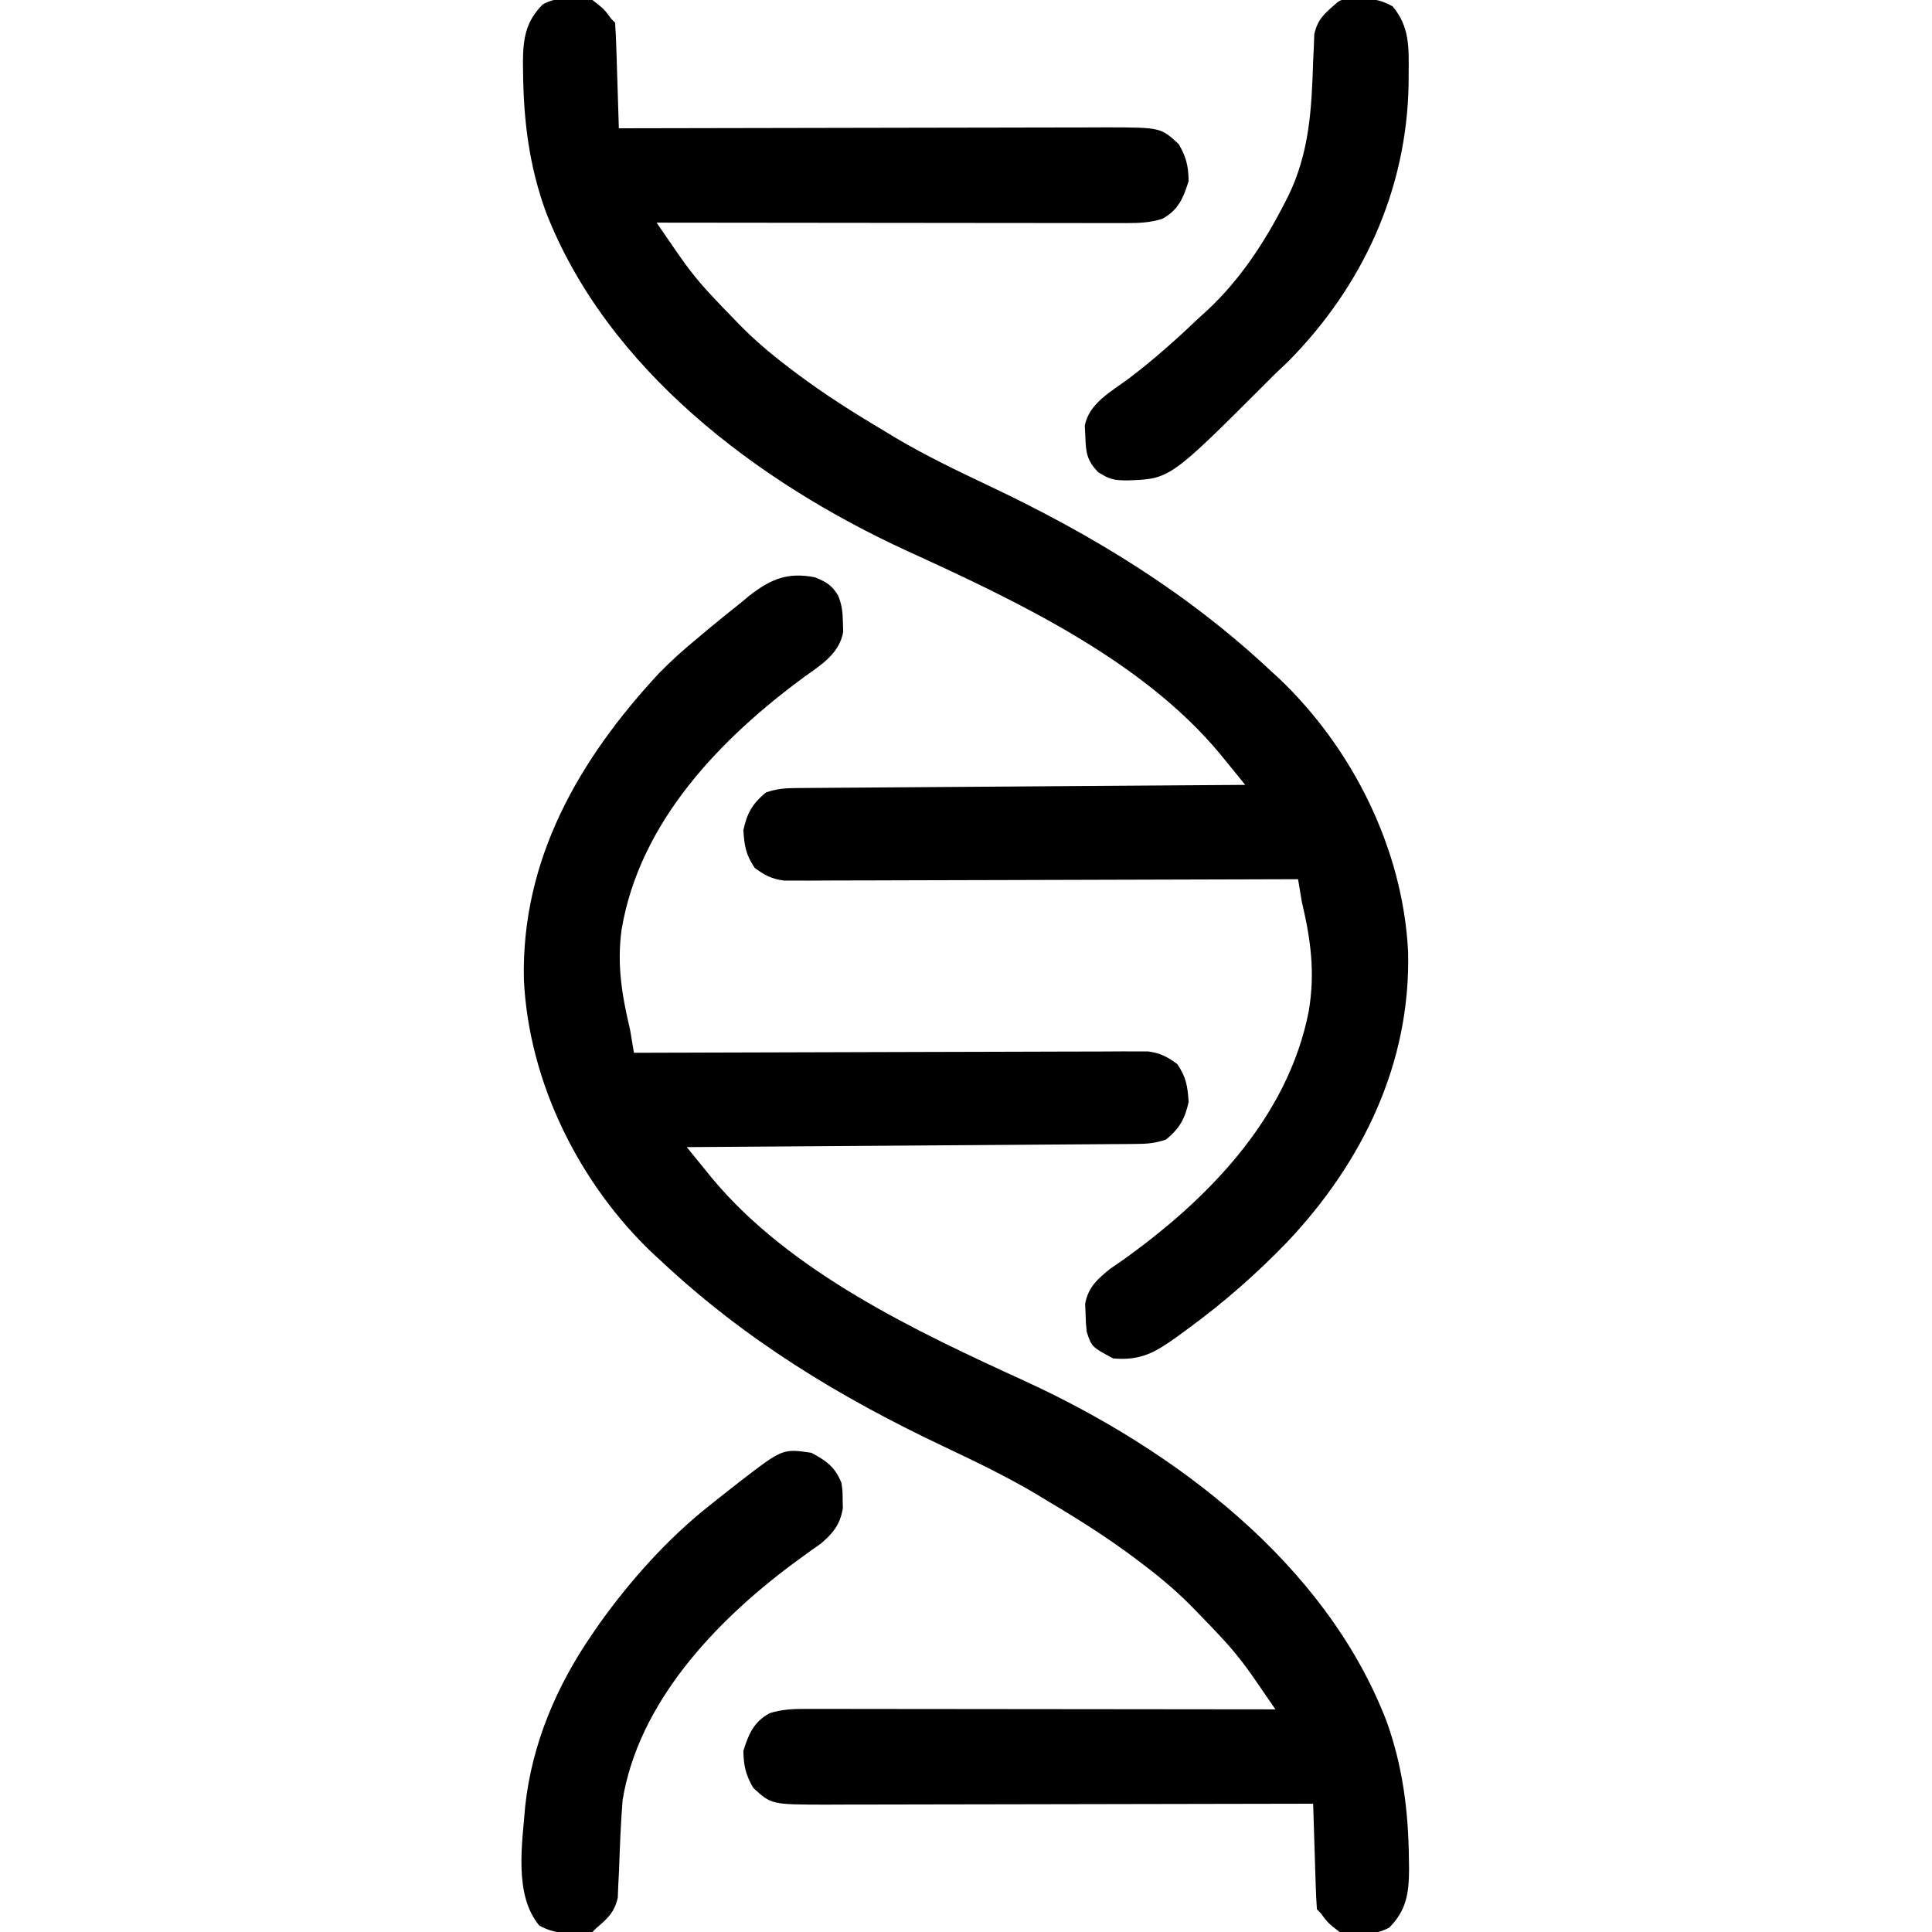
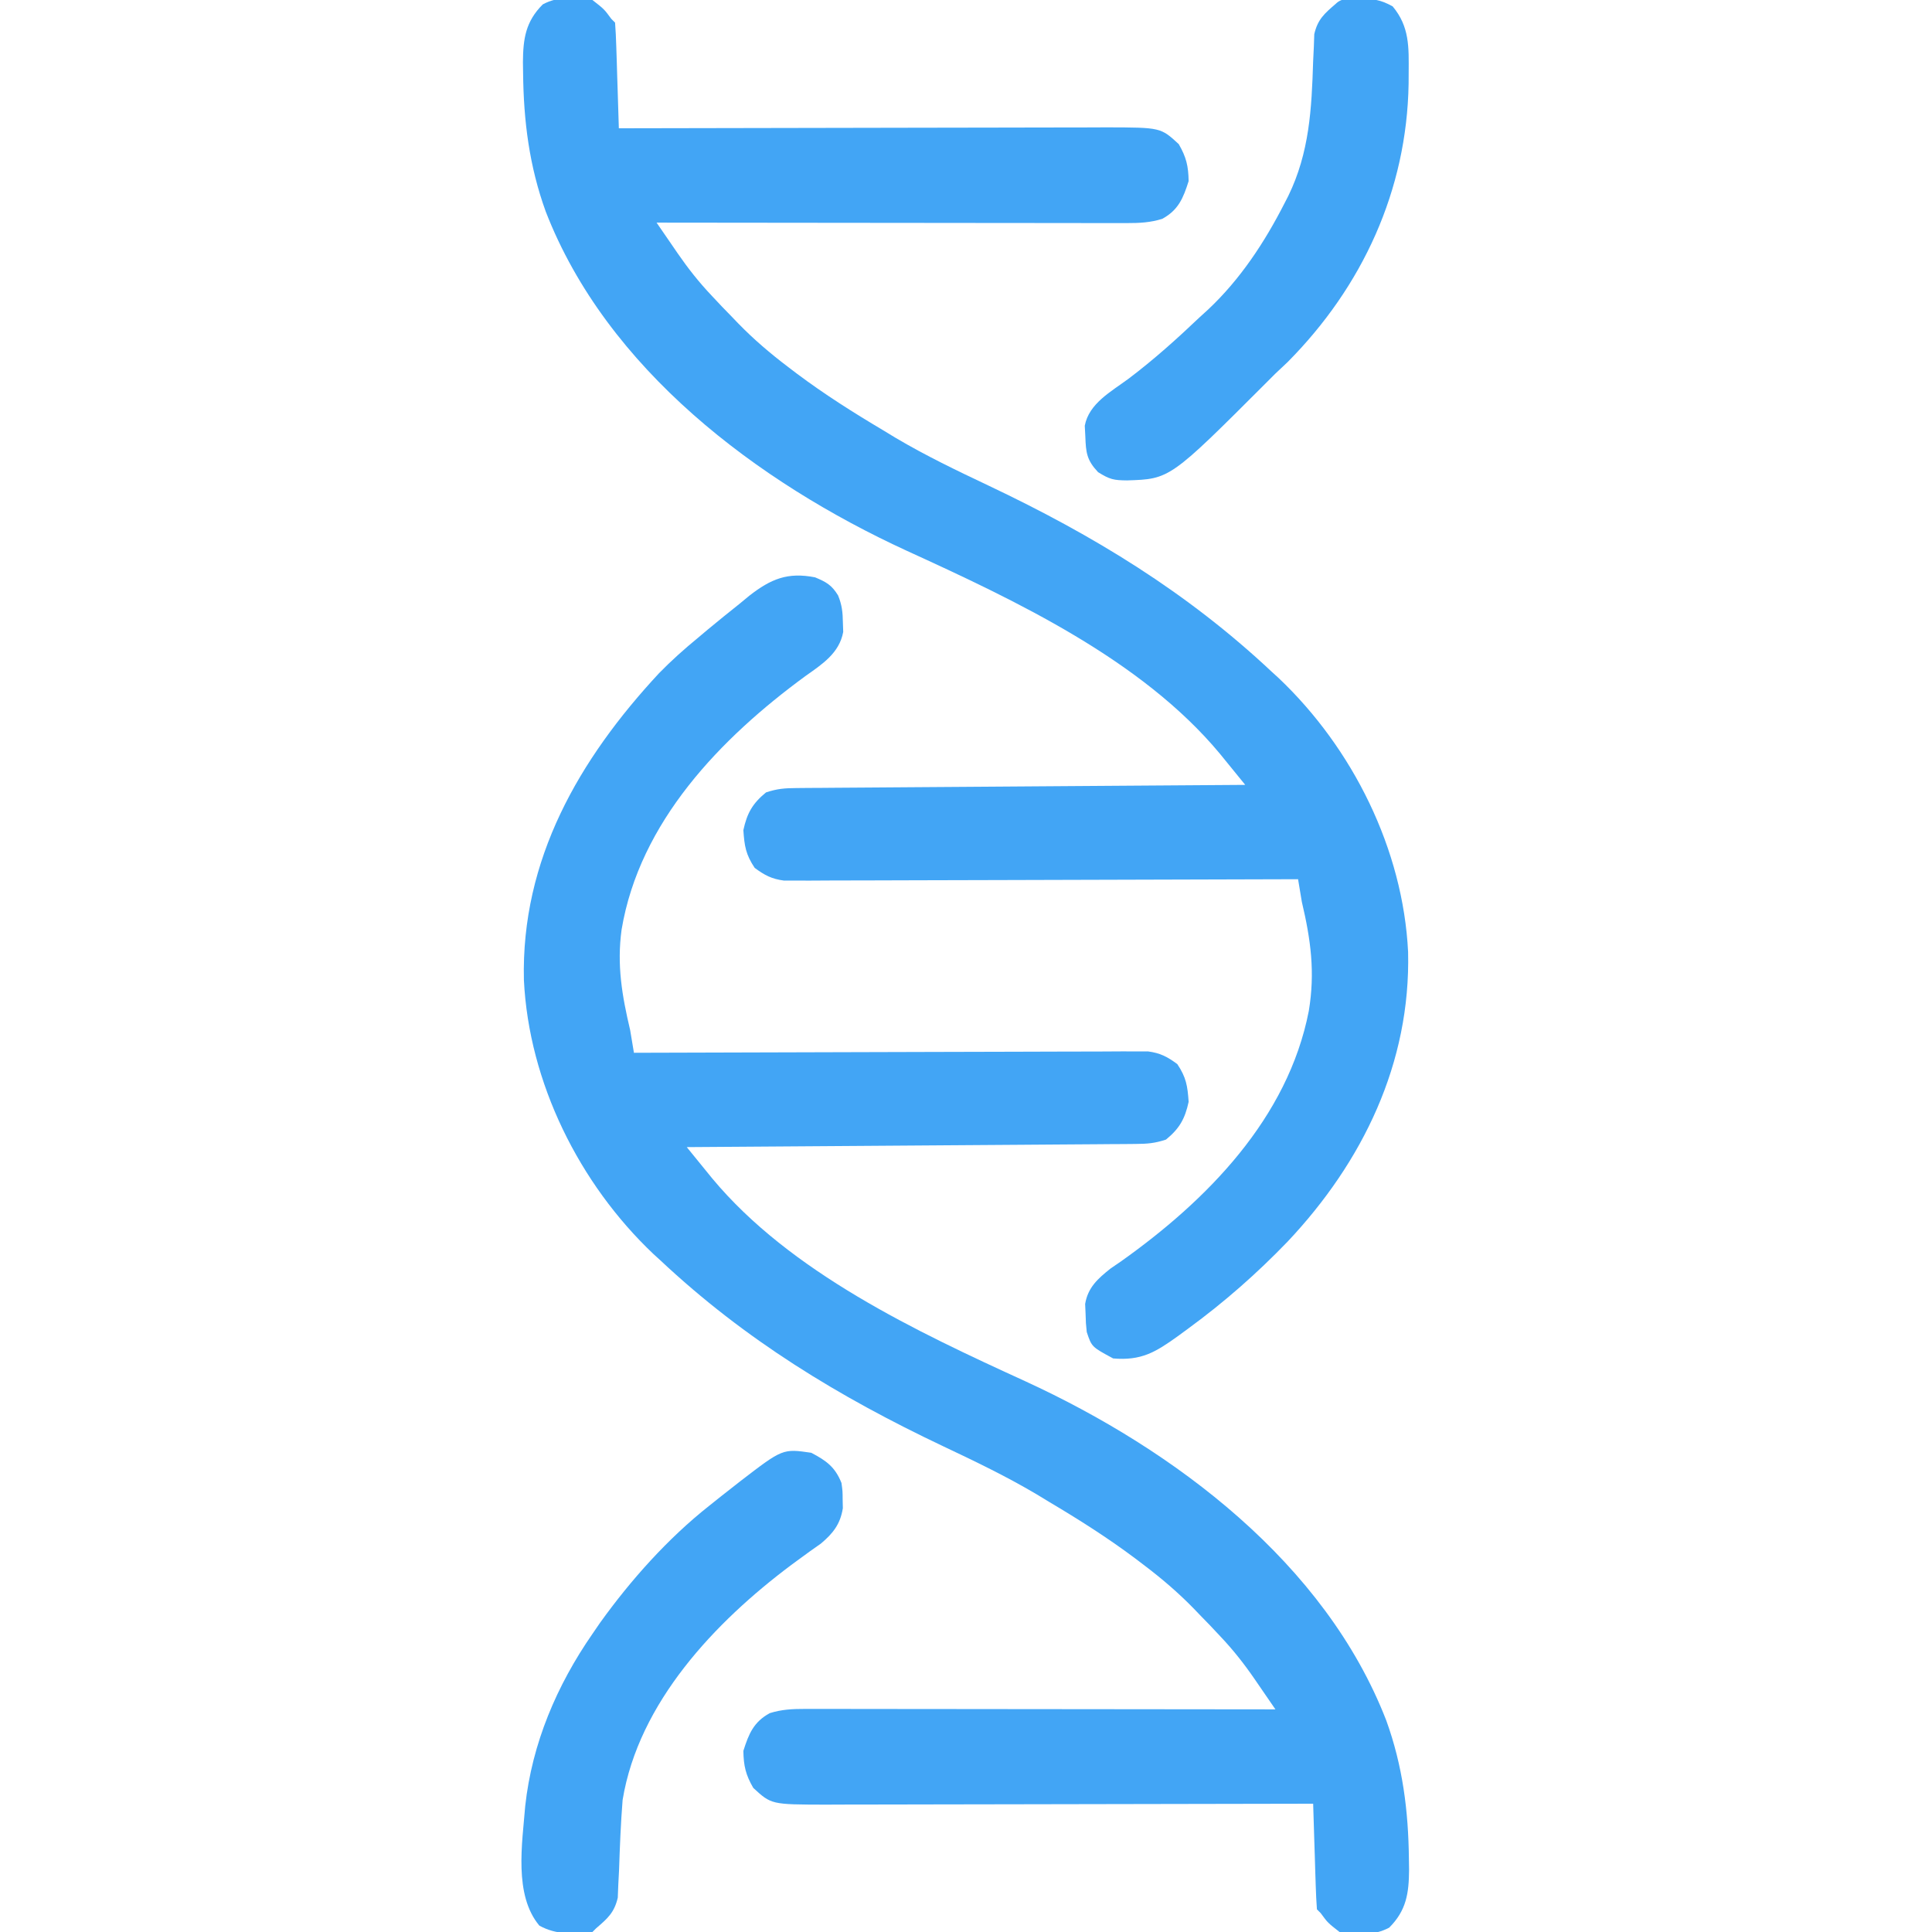
<svg xmlns="http://www.w3.org/2000/svg" version="1.1" width="512" height="512">
-   <path d="M0 0 C2.994 1.248 4.419 2.05 6.102 4.801 C7.126 7.309 7.333 9.233 7.375 11.938 C7.403 12.772 7.432 13.606 7.461 14.465 C6.441 20.074 1.912 23.006 -2.5 26.125 C-25.084 42.655 -46.504 64.824 -51.271 93.365 C-52.553 102.743 -51.165 110.837 -49 120 C-48.657 121.998 -48.323 123.998 -48 126 C-47.288 125.997 -46.576 125.994 -45.843 125.992 C-28.525 125.925 -11.207 125.876 6.111 125.845 C14.486 125.829 22.861 125.808 31.236 125.774 C38.535 125.744 45.834 125.724 53.134 125.718 C56.999 125.714 60.864 125.705 64.729 125.683 C68.368 125.662 72.006 125.656 75.645 125.661 C77.615 125.659 79.586 125.643 81.557 125.627 C83.321 125.633 83.321 125.633 85.122 125.639 C86.142 125.636 87.163 125.634 88.214 125.631 C91.5 126.066 93.344 127.041 96 129 C98.363 132.544 98.713 134.772 99 139 C98.029 143.501 96.567 146.082 93 149 C90.023 149.992 88.04 150.136 84.932 150.158 C83.884 150.168 82.837 150.178 81.758 150.188 C80.609 150.194 79.46 150.199 78.277 150.205 C77.067 150.215 75.857 150.225 74.61 150.235 C71.292 150.262 67.975 150.283 64.657 150.303 C61.189 150.325 57.722 150.353 54.255 150.379 C47.689 150.429 41.123 150.474 34.557 150.517 C27.081 150.567 19.606 150.622 12.131 150.677 C-3.246 150.791 -18.623 150.898 -34 151 C-32.561 152.772 -31.121 154.542 -29.679 156.311 C-28.877 157.297 -28.075 158.283 -27.249 159.298 C-6.534 184.181 26.912 199.883 55.75 213.062 C95.309 231.256 135.186 261.189 151.375 302.938 C155.739 314.986 157.242 326.909 157.375 339.688 C157.389 340.62 157.403 341.553 157.417 342.514 C157.374 348.698 156.724 353.282 152.152 357.844 C148.023 360.062 143.533 359.745 139 359 C135.875 356.562 135.875 356.562 134 354 C133.67 353.67 133.34 353.34 133 353 C132.842 350.929 132.749 348.853 132.684 346.777 C132.621 344.887 132.621 344.887 132.557 342.959 C132.517 341.618 132.477 340.278 132.438 338.938 C132.394 337.593 132.351 336.249 132.307 334.904 C132.2 331.603 132.098 328.302 132 325 C130.935 325.003 130.935 325.003 129.849 325.006 C112.563 325.05 95.278 325.083 77.993 325.104 C69.633 325.114 61.274 325.128 52.915 325.151 C45.628 325.171 38.341 325.184 31.054 325.188 C27.197 325.191 23.34 325.197 19.482 325.211 C15.849 325.225 12.215 325.229 8.582 325.226 C6.618 325.227 4.655 325.238 2.692 325.249 C-11.595 325.216 -11.595 325.216 -16.375 320.812 C-18.379 317.344 -18.931 315.011 -19 311 C-17.561 306.455 -16.268 303.328 -12 301 C-8.815 299.999 -5.913 299.877 -2.584 299.88 C-1.484 299.878 -0.385 299.877 0.748 299.876 C2.549 299.881 2.549 299.881 4.388 299.886 C6.291 299.886 6.291 299.886 8.232 299.886 C11.707 299.886 15.181 299.892 18.656 299.899 C22.289 299.905 25.922 299.905 29.555 299.907 C36.433 299.91 43.31 299.918 50.188 299.928 C58.018 299.939 65.849 299.945 73.68 299.95 C89.787 299.96 105.893 299.978 122 300 C120.565 297.908 119.128 295.817 117.69 293.728 C117.286 293.139 116.882 292.549 116.466 291.942 C113.661 287.872 110.772 284.206 107.375 280.625 C106.087 279.252 106.087 279.252 104.773 277.852 C103.858 276.911 102.943 275.97 102 275 C101.467 274.444 100.934 273.888 100.385 273.315 C96.22 269.037 91.821 265.289 87.062 261.688 C86.327 261.128 85.591 260.569 84.833 259.993 C77.507 254.506 69.866 249.667 62 245 C60.909 244.337 59.819 243.675 58.695 242.992 C50.675 238.242 42.372 234.258 33.952 230.275 C6.21 217.121 -18.543 202.072 -41 181 C-41.597 180.456 -42.194 179.912 -42.809 179.352 C-62.525 160.683 -75.827 133.868 -77.16 106.742 C-77.927 74.808 -62.558 48.231 -41.363 25.422 C-38.076 22.053 -34.635 18.986 -31 16 C-30.145 15.281 -29.291 14.561 -28.41 13.82 C-25.635 11.509 -22.826 9.249 -20 7 C-19.151 6.297 -18.301 5.595 -17.426 4.871 C-11.692 0.416 -7.277 -1.422 0 0 Z " fill="#000000" transform="translate(216,153)" />
-   <path d="M0 0 C3.125 2.438 3.125 2.438 5 5 C5.33 5.33 5.66 5.66 6 6 C6.158 8.071 6.251 10.147 6.316 12.223 C6.358 13.483 6.4 14.743 6.443 16.041 C6.483 17.382 6.523 18.722 6.562 20.062 C6.606 21.407 6.649 22.751 6.693 24.096 C6.8 27.397 6.902 30.698 7 34 C7.71 33.998 8.42 33.996 9.151 33.994 C26.437 33.95 43.722 33.917 61.007 33.896 C69.367 33.886 77.726 33.872 86.085 33.849 C93.372 33.829 100.659 33.816 107.946 33.812 C111.803 33.809 115.66 33.803 119.518 33.789 C123.151 33.775 126.785 33.771 130.418 33.774 C132.382 33.773 134.345 33.762 136.308 33.751 C150.595 33.784 150.595 33.784 155.375 38.188 C157.379 41.656 157.931 43.989 158 48 C156.561 52.545 155.268 55.672 151 58 C147.815 59.001 144.913 59.123 141.584 59.12 C140.484 59.122 139.385 59.123 138.252 59.124 C137.051 59.121 135.85 59.117 134.612 59.114 C133.344 59.114 132.075 59.114 130.768 59.114 C127.293 59.114 123.819 59.108 120.344 59.101 C116.711 59.095 113.078 59.095 109.445 59.093 C102.567 59.09 95.69 59.082 88.812 59.072 C80.982 59.061 73.151 59.055 65.32 59.05 C49.213 59.04 33.107 59.022 17 59 C18.435 61.092 19.872 63.183 21.31 65.272 C21.714 65.861 22.118 66.451 22.534 67.058 C25.339 71.128 28.228 74.794 31.625 78.375 C32.484 79.29 33.342 80.205 34.227 81.148 C35.142 82.089 36.057 83.03 37 84 C37.533 84.556 38.066 85.112 38.615 85.685 C42.78 89.963 47.179 93.711 51.938 97.312 C52.673 97.872 53.409 98.431 54.167 99.007 C61.493 104.494 69.134 109.333 77 114 C78.091 114.663 79.181 115.325 80.305 116.008 C88.325 120.758 96.628 124.742 105.048 128.725 C132.79 141.879 157.543 156.928 180 178 C180.597 178.544 181.194 179.088 181.809 179.648 C201.525 198.317 214.827 225.132 216.16 252.258 C216.868 281.721 204.151 307.901 184.238 329.031 C176.077 337.497 167.483 345.058 158 352 C157.014 352.723 156.028 353.446 155.012 354.191 C149.182 358.368 145.427 360.629 138 360 C132.316 356.947 132.316 356.947 131 353 C130.762 350.695 130.762 350.695 130.688 348.125 C130.65 347.282 130.613 346.439 130.574 345.57 C131.299 341.194 133.955 338.827 137.34 336.148 C138.197 335.563 139.054 334.978 139.938 334.375 C162.817 318.163 184.308 296.386 189.848 267.906 C191.546 257.655 190.378 249.064 188 239 C187.657 237.002 187.323 235.002 187 233 C186.288 233.003 185.576 233.006 184.843 233.008 C167.525 233.075 150.207 233.124 132.889 233.155 C124.514 233.171 116.139 233.192 107.764 233.226 C100.465 233.256 93.166 233.276 85.866 233.282 C82.001 233.286 78.136 233.295 74.271 233.317 C70.632 233.338 66.994 233.344 63.355 233.339 C61.385 233.341 59.414 233.357 57.443 233.373 C56.267 233.369 55.09 233.365 53.878 233.361 C52.858 233.364 51.837 233.366 50.786 233.369 C47.5 232.934 45.656 231.959 43 230 C40.637 226.456 40.287 224.228 40 220 C40.971 215.499 42.433 212.918 46 210 C48.977 209.008 50.96 208.864 54.068 208.842 C55.64 208.827 55.64 208.827 57.242 208.812 C58.391 208.806 59.54 208.801 60.723 208.795 C61.933 208.785 63.143 208.775 64.39 208.765 C67.708 208.738 71.025 208.717 74.343 208.697 C77.811 208.675 81.278 208.647 84.745 208.621 C91.311 208.571 97.877 208.526 104.443 208.483 C111.919 208.433 119.394 208.378 126.869 208.323 C142.246 208.209 157.623 208.102 173 208 C171.561 206.228 170.121 204.458 168.679 202.689 C167.877 201.703 167.075 200.717 166.249 199.702 C145.534 174.819 112.088 159.117 83.25 145.938 C43.691 127.744 3.814 97.811 -12.375 56.062 C-16.739 44.014 -18.242 32.091 -18.375 19.312 C-18.389 18.38 -18.403 17.447 -18.417 16.486 C-18.374 10.302 -17.724 5.718 -13.152 1.156 C-9.023 -1.062 -4.533 -0.745 0 0 Z " fill="#000000" transform="translate(157,0)" />
-   <path d="M0 0 C4.023 2.125 6.319 3.783 8 8 C8.301 10.184 8.301 10.184 8.312 12.438 C8.329 13.179 8.346 13.92 8.363 14.684 C7.702 18.9 5.763 21.358 2.539 24.07 C1.097 25.087 1.097 25.087 -0.375 26.125 C-1.458 26.911 -2.539 27.7 -3.617 28.492 C-4.175 28.902 -4.733 29.311 -5.308 29.733 C-25.477 44.828 -45.745 66.159 -50 92 C-50.497 98.203 -50.735 104.424 -50.947 110.643 C-51.012 111.899 -51.077 113.155 -51.145 114.449 C-51.189 115.587 -51.234 116.725 -51.281 117.897 C-52.198 121.855 -53.962 123.393 -57 126 C-57.33 126.33 -57.66 126.66 -58 127 C-63.078 127.52 -67.53 127.81 -72.062 125.312 C-78.88 117.175 -76.599 103.547 -75.81 93.602 C-74.001 77.008 -67.452 61.646 -58 48 C-57.335 47.031 -56.67 46.061 -55.984 45.062 C-47.812 33.681 -38.011 22.703 -27 14 C-25.969 13.178 -24.938 12.355 -23.875 11.508 C-22.73 10.608 -21.585 9.709 -20.438 8.812 C-19.907 8.396 -19.376 7.979 -18.83 7.55 C-7.576 -1.102 -7.576 -1.102 0 0 Z " fill="#000000" transform="translate(215,385)" />
-   <path d="M0 0 C3.761 0.039 5.465 0.156 8.812 2 C13.321 7.381 13.103 12.841 13.062 19.562 C13.057 20.541 13.051 21.52 13.045 22.528 C12.581 50.747 0.82 76.3 -19.062 96.312 C-20.122 97.315 -21.185 98.315 -22.25 99.312 C-23.031 100.094 -23.812 100.875 -24.617 101.68 C-50.2 127.262 -50.2 127.262 -61.562 127.625 C-65.085 127.597 -66.144 127.379 -69.25 125.438 C-72.239 122.262 -72.474 120.285 -72.625 116 C-72.674 115.055 -72.723 114.11 -72.773 113.137 C-71.678 107.227 -65.761 104.077 -61.188 100.688 C-54.477 95.626 -48.337 90.101 -42.25 84.312 C-41.532 83.659 -40.814 83.005 -40.074 82.332 C-31.556 74.326 -25.095 64.492 -19.812 54.125 C-19.495 53.509 -19.177 52.893 -18.85 52.258 C-13.231 40.731 -12.645 29.165 -12.254 16.523 C-12.163 14.659 -12.163 14.659 -12.07 12.758 C-12.032 11.639 -11.993 10.52 -11.954 9.368 C-11.049 5.438 -9.262 3.903 -6.25 1.312 C-4.533 -0.404 -2.341 0.059 0 0 Z " fill="#000000" transform="translate(360.25,-0.3125)" />
+   <path d="M0 0 C2.994 1.248 4.419 2.05 6.102 4.801 C7.126 7.309 7.333 9.233 7.375 11.938 C7.403 12.772 7.432 13.606 7.461 14.465 C6.441 20.074 1.912 23.006 -2.5 26.125 C-25.084 42.655 -46.504 64.824 -51.271 93.365 C-52.553 102.743 -51.165 110.837 -49 120 C-48.657 121.998 -48.323 123.998 -48 126 C-47.288 125.997 -46.576 125.994 -45.843 125.992 C-28.525 125.925 -11.207 125.876 6.111 125.845 C14.486 125.829 22.861 125.808 31.236 125.774 C38.535 125.744 45.834 125.724 53.134 125.718 C56.999 125.714 60.864 125.705 64.729 125.683 C68.368 125.662 72.006 125.656 75.645 125.661 C77.615 125.659 79.586 125.643 81.557 125.627 C83.321 125.633 83.321 125.633 85.122 125.639 C86.142 125.636 87.163 125.634 88.214 125.631 C91.5 126.066 93.344 127.041 96 129 C98.363 132.544 98.713 134.772 99 139 C98.029 143.501 96.567 146.082 93 149 C90.023 149.992 88.04 150.136 84.932 150.158 C83.884 150.168 82.837 150.178 81.758 150.188 C80.609 150.194 79.46 150.199 78.277 150.205 C77.067 150.215 75.857 150.225 74.61 150.235 C71.292 150.262 67.975 150.283 64.657 150.303 C61.189 150.325 57.722 150.353 54.255 150.379 C47.689 150.429 41.123 150.474 34.557 150.517 C27.081 150.567 19.606 150.622 12.131 150.677 C-3.246 150.791 -18.623 150.898 -34 151 C-32.561 152.772 -31.121 154.542 -29.679 156.311 C-28.877 157.297 -28.075 158.283 -27.249 159.298 C-6.534 184.181 26.912 199.883 55.75 213.062 C95.309 231.256 135.186 261.189 151.375 302.938 C155.739 314.986 157.242 326.909 157.375 339.688 C157.389 340.62 157.403 341.553 157.417 342.514 C157.374 348.698 156.724 353.282 152.152 357.844 C148.023 360.062 143.533 359.745 139 359 C135.875 356.562 135.875 356.562 134 354 C133.67 353.67 133.34 353.34 133 353 C132.842 350.929 132.749 348.853 132.684 346.777 C132.621 344.887 132.621 344.887 132.557 342.959 C132.517 341.618 132.477 340.278 132.438 338.938 C132.394 337.593 132.351 336.249 132.307 334.904 C132.2 331.603 132.098 328.302 132 325 C130.935 325.003 130.935 325.003 129.849 325.006 C112.563 325.05 95.278 325.083 77.993 325.104 C69.633 325.114 61.274 325.128 52.915 325.151 C45.628 325.171 38.341 325.184 31.054 325.188 C27.197 325.191 23.34 325.197 19.482 325.211 C15.849 325.225 12.215 325.229 8.582 325.226 C6.618 325.227 4.655 325.238 2.692 325.249 C-11.595 325.216 -11.595 325.216 -16.375 320.812 C-18.379 317.344 -18.931 315.011 -19 311 C-17.561 306.455 -16.268 303.328 -12 301 C-8.815 299.999 -5.913 299.877 -2.584 299.88 C-1.484 299.878 -0.385 299.877 0.748 299.876 C2.549 299.881 2.549 299.881 4.388 299.886 C6.291 299.886 6.291 299.886 8.232 299.886 C11.707 299.886 15.181 299.892 18.656 299.899 C22.289 299.905 25.922 299.905 29.555 299.907 C36.433 299.91 43.31 299.918 50.188 299.928 C58.018 299.939 65.849 299.945 73.68 299.95 C89.787 299.96 105.893 299.978 122 300 C120.565 297.908 119.128 295.817 117.69 293.728 C117.286 293.139 116.882 292.549 116.466 291.942 C113.661 287.872 110.772 284.206 107.375 280.625 C106.087 279.252 106.087 279.252 104.773 277.852 C103.858 276.911 102.943 275.97 102 275 C101.467 274.444 100.934 273.888 100.385 273.315 C96.22 269.037 91.821 265.289 87.062 261.688 C86.327 261.128 85.591 260.569 84.833 259.993 C77.507 254.506 69.866 249.667 62 245 C60.909 244.337 59.819 243.675 58.695 242.992 C50.675 238.242 42.372 234.258 33.952 230.275 C6.21 217.121 -18.543 202.072 -41 181 C-41.597 180.456 -42.194 179.912 -42.809 179.352 C-62.525 160.683 -75.827 133.868 -77.16 106.742 C-77.927 74.808 -62.558 48.231 -41.363 25.422 C-38.076 22.053 -34.635 18.986 -31 16 C-30.145 15.281 -29.291 14.561 -28.41 13.82 C-25.635 11.509 -22.826 9.249 -20 7 C-19.151 6.297 -18.301 5.595 -17.426 4.871 C-11.692 0.416 -7.277 -1.422 0 0 Z " fill="#42A5F5" transform="translate(216,153)" />
+   <path d="M0 0 C3.125 2.438 3.125 2.438 5 5 C5.33 5.33 5.66 5.66 6 6 C6.158 8.071 6.251 10.147 6.316 12.223 C6.358 13.483 6.4 14.743 6.443 16.041 C6.483 17.382 6.523 18.722 6.562 20.062 C6.606 21.407 6.649 22.751 6.693 24.096 C6.8 27.397 6.902 30.698 7 34 C7.71 33.998 8.42 33.996 9.151 33.994 C26.437 33.95 43.722 33.917 61.007 33.896 C69.367 33.886 77.726 33.872 86.085 33.849 C93.372 33.829 100.659 33.816 107.946 33.812 C111.803 33.809 115.66 33.803 119.518 33.789 C123.151 33.775 126.785 33.771 130.418 33.774 C132.382 33.773 134.345 33.762 136.308 33.751 C150.595 33.784 150.595 33.784 155.375 38.188 C157.379 41.656 157.931 43.989 158 48 C156.561 52.545 155.268 55.672 151 58 C147.815 59.001 144.913 59.123 141.584 59.12 C140.484 59.122 139.385 59.123 138.252 59.124 C137.051 59.121 135.85 59.117 134.612 59.114 C133.344 59.114 132.075 59.114 130.768 59.114 C127.293 59.114 123.819 59.108 120.344 59.101 C116.711 59.095 113.078 59.095 109.445 59.093 C102.567 59.09 95.69 59.082 88.812 59.072 C80.982 59.061 73.151 59.055 65.32 59.05 C49.213 59.04 33.107 59.022 17 59 C18.435 61.092 19.872 63.183 21.31 65.272 C21.714 65.861 22.118 66.451 22.534 67.058 C25.339 71.128 28.228 74.794 31.625 78.375 C32.484 79.29 33.342 80.205 34.227 81.148 C35.142 82.089 36.057 83.03 37 84 C37.533 84.556 38.066 85.112 38.615 85.685 C42.78 89.963 47.179 93.711 51.938 97.312 C52.673 97.872 53.409 98.431 54.167 99.007 C61.493 104.494 69.134 109.333 77 114 C78.091 114.663 79.181 115.325 80.305 116.008 C88.325 120.758 96.628 124.742 105.048 128.725 C132.79 141.879 157.543 156.928 180 178 C180.597 178.544 181.194 179.088 181.809 179.648 C201.525 198.317 214.827 225.132 216.16 252.258 C216.868 281.721 204.151 307.901 184.238 329.031 C176.077 337.497 167.483 345.058 158 352 C157.014 352.723 156.028 353.446 155.012 354.191 C149.182 358.368 145.427 360.629 138 360 C132.316 356.947 132.316 356.947 131 353 C130.762 350.695 130.762 350.695 130.688 348.125 C130.65 347.282 130.613 346.439 130.574 345.57 C131.299 341.194 133.955 338.827 137.34 336.148 C138.197 335.563 139.054 334.978 139.938 334.375 C162.817 318.163 184.308 296.386 189.848 267.906 C191.546 257.655 190.378 249.064 188 239 C187.657 237.002 187.323 235.002 187 233 C186.288 233.003 185.576 233.006 184.843 233.008 C167.525 233.075 150.207 233.124 132.889 233.155 C124.514 233.171 116.139 233.192 107.764 233.226 C100.465 233.256 93.166 233.276 85.866 233.282 C82.001 233.286 78.136 233.295 74.271 233.317 C70.632 233.338 66.994 233.344 63.355 233.339 C61.385 233.341 59.414 233.357 57.443 233.373 C56.267 233.369 55.09 233.365 53.878 233.361 C52.858 233.364 51.837 233.366 50.786 233.369 C47.5 232.934 45.656 231.959 43 230 C40.637 226.456 40.287 224.228 40 220 C40.971 215.499 42.433 212.918 46 210 C48.977 209.008 50.96 208.864 54.068 208.842 C55.64 208.827 55.64 208.827 57.242 208.812 C58.391 208.806 59.54 208.801 60.723 208.795 C61.933 208.785 63.143 208.775 64.39 208.765 C67.708 208.738 71.025 208.717 74.343 208.697 C77.811 208.675 81.278 208.647 84.745 208.621 C91.311 208.571 97.877 208.526 104.443 208.483 C111.919 208.433 119.394 208.378 126.869 208.323 C142.246 208.209 157.623 208.102 173 208 C171.561 206.228 170.121 204.458 168.679 202.689 C167.877 201.703 167.075 200.717 166.249 199.702 C145.534 174.819 112.088 159.117 83.25 145.938 C43.691 127.744 3.814 97.811 -12.375 56.062 C-16.739 44.014 -18.242 32.091 -18.375 19.312 C-18.389 18.38 -18.403 17.447 -18.417 16.486 C-18.374 10.302 -17.724 5.718 -13.152 1.156 C-9.023 -1.062 -4.533 -0.745 0 0 Z " fill="#42A5F5" transform="translate(157,0)" />
+   <path d="M0 0 C4.023 2.125 6.319 3.783 8 8 C8.301 10.184 8.301 10.184 8.312 12.438 C8.329 13.179 8.346 13.92 8.363 14.684 C7.702 18.9 5.763 21.358 2.539 24.07 C1.097 25.087 1.097 25.087 -0.375 26.125 C-1.458 26.911 -2.539 27.7 -3.617 28.492 C-4.175 28.902 -4.733 29.311 -5.308 29.733 C-25.477 44.828 -45.745 66.159 -50 92 C-50.497 98.203 -50.735 104.424 -50.947 110.643 C-51.012 111.899 -51.077 113.155 -51.145 114.449 C-51.189 115.587 -51.234 116.725 -51.281 117.897 C-52.198 121.855 -53.962 123.393 -57 126 C-57.33 126.33 -57.66 126.66 -58 127 C-63.078 127.52 -67.53 127.81 -72.062 125.312 C-78.88 117.175 -76.599 103.547 -75.81 93.602 C-74.001 77.008 -67.452 61.646 -58 48 C-57.335 47.031 -56.67 46.061 -55.984 45.062 C-47.812 33.681 -38.011 22.703 -27 14 C-25.969 13.178 -24.938 12.355 -23.875 11.508 C-22.73 10.608 -21.585 9.709 -20.438 8.812 C-19.907 8.396 -19.376 7.979 -18.83 7.55 C-7.576 -1.102 -7.576 -1.102 0 0 Z " fill="#42A5F5" transform="translate(215,385)" />
+   <path d="M0 0 C3.761 0.039 5.465 0.156 8.812 2 C13.321 7.381 13.103 12.841 13.062 19.562 C13.057 20.541 13.051 21.52 13.045 22.528 C12.581 50.747 0.82 76.3 -19.062 96.312 C-20.122 97.315 -21.185 98.315 -22.25 99.312 C-23.031 100.094 -23.812 100.875 -24.617 101.68 C-50.2 127.262 -50.2 127.262 -61.562 127.625 C-65.085 127.597 -66.144 127.379 -69.25 125.438 C-72.239 122.262 -72.474 120.285 -72.625 116 C-72.674 115.055 -72.723 114.11 -72.773 113.137 C-71.678 107.227 -65.761 104.077 -61.188 100.688 C-54.477 95.626 -48.337 90.101 -42.25 84.312 C-41.532 83.659 -40.814 83.005 -40.074 82.332 C-31.556 74.326 -25.095 64.492 -19.812 54.125 C-19.495 53.509 -19.177 52.893 -18.85 52.258 C-13.231 40.731 -12.645 29.165 -12.254 16.523 C-12.163 14.659 -12.163 14.659 -12.07 12.758 C-12.032 11.639 -11.993 10.52 -11.954 9.368 C-11.049 5.438 -9.262 3.903 -6.25 1.312 C-4.533 -0.404 -2.341 0.059 0 0 Z " fill="#42A5F5" transform="translate(360.25,-0.3125)" />
</svg>
